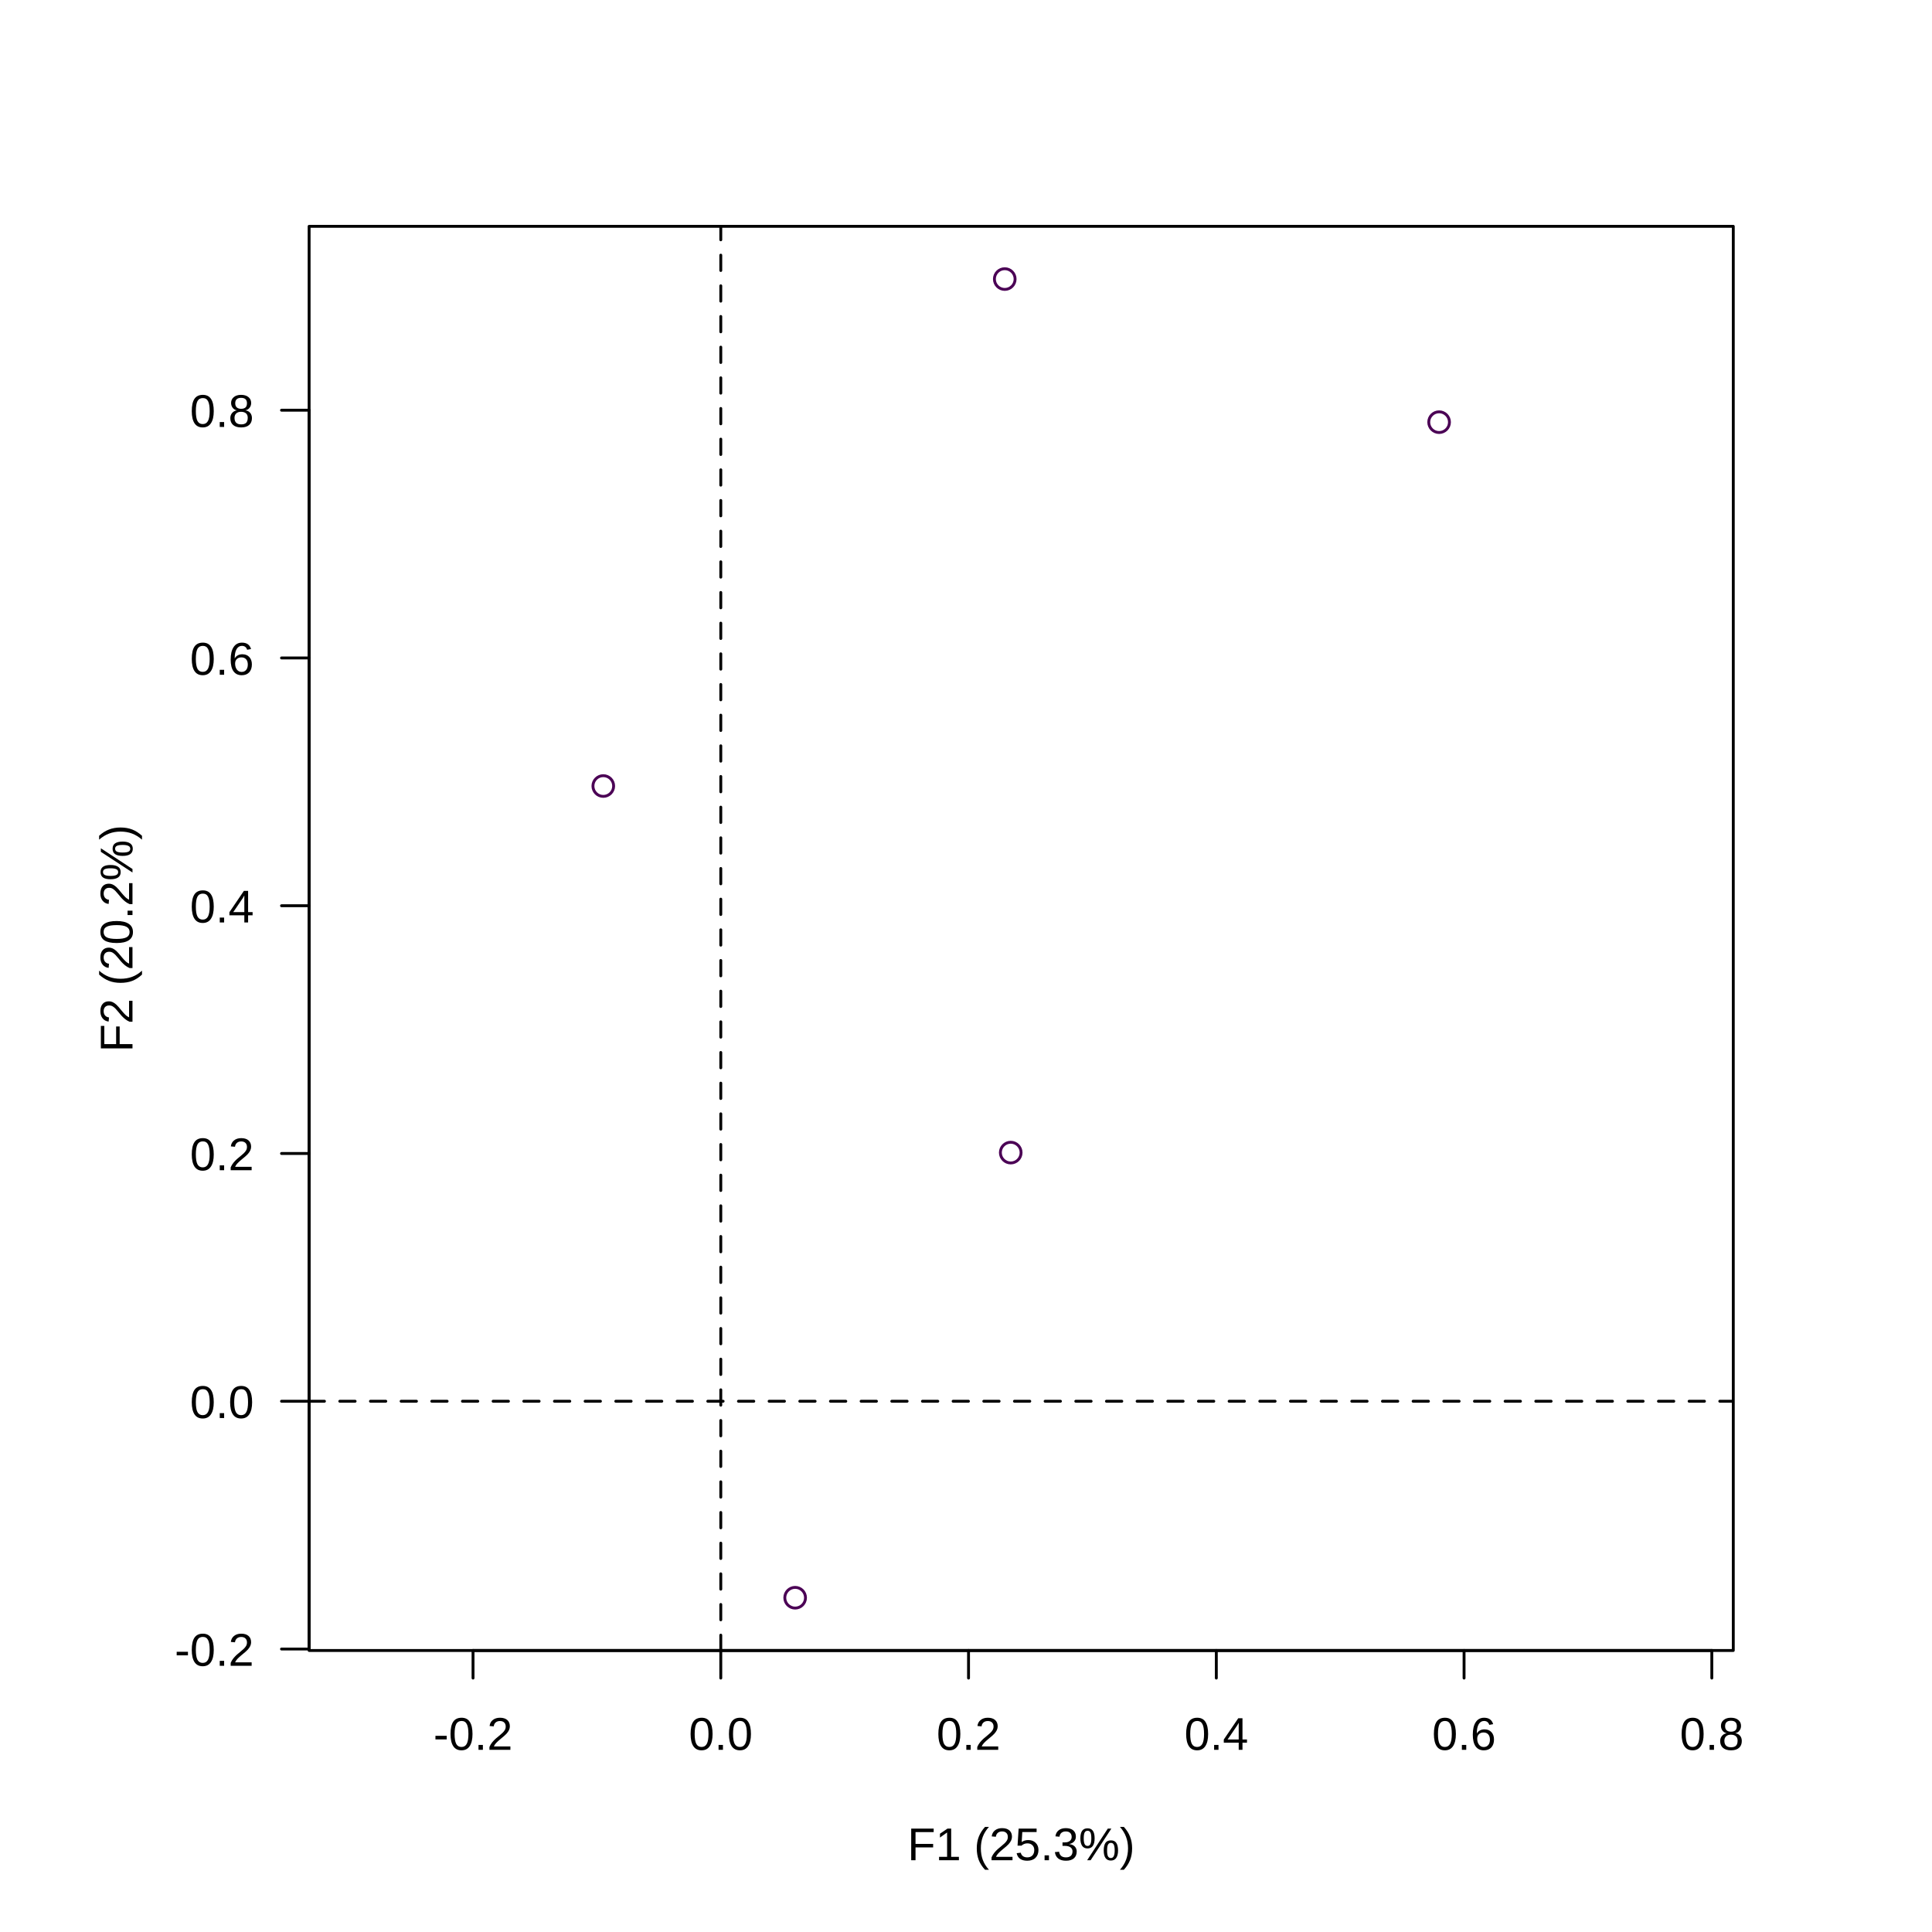
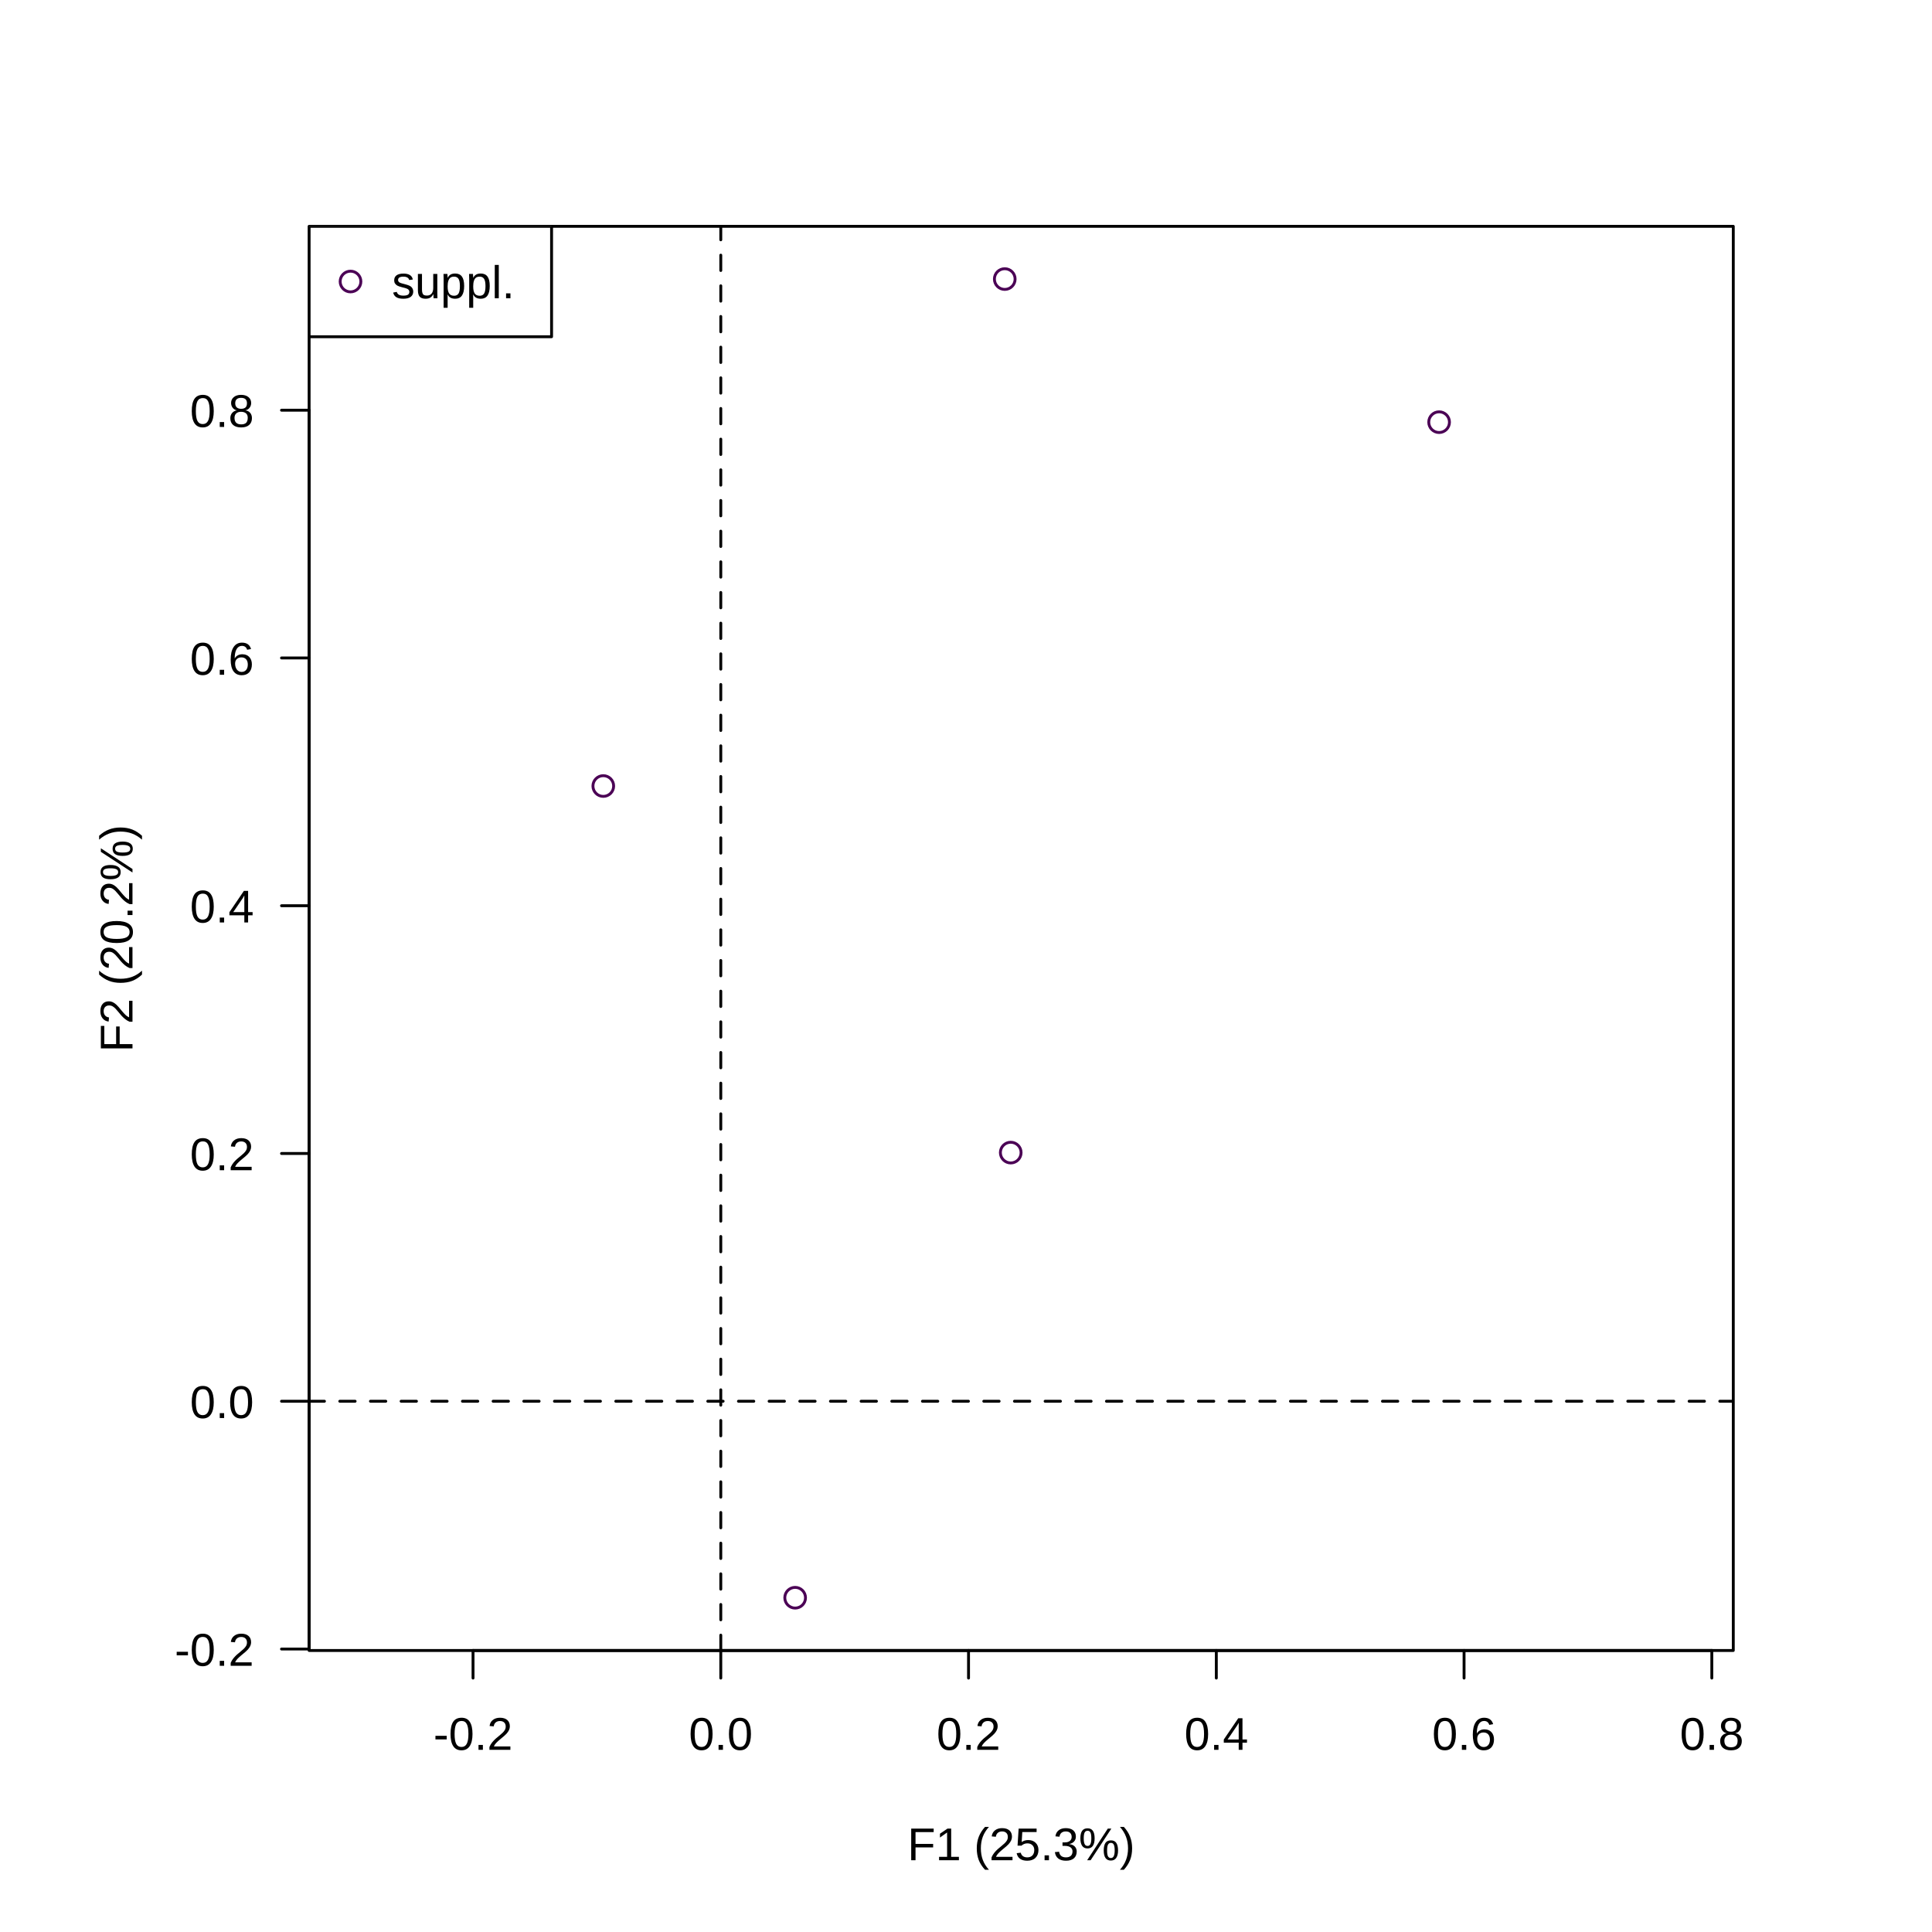
<svg xmlns="http://www.w3.org/2000/svg" class="svglite" width="504.00pt" height="504.00pt" viewBox="0 0 504.00 504.00">
  <defs>
    <style type="text/css">
    .svglite line, .svglite polyline, .svglite polygon, .svglite path, .svglite rect, .svglite circle {
      fill: none;
      stroke: #000000;
      stroke-linecap: round;
      stroke-linejoin: round;
      stroke-miterlimit: 10.00;
    }
    .svglite text {
      white-space: pre;
    }
  </style>
  </defs>
  <rect width="100%" height="100%" style="stroke: none; fill: #FFFFFF;" />
  <defs>
    <clipPath id="cpMC4wMHw1MDQuMDB8MC4wMHw1MDQuMDA=">
      <rect x="0.00" y="0.00" width="504.00" height="504.00" />
    </clipPath>
  </defs>
  <g clip-path="url(#cpMC4wMHw1MDQuMDB8MC4wMHw1MDQuMDA=)">
</g>
  <defs>
    <clipPath id="cpODAuNjR8NDUyLjE2fDU5LjA0fDQzMC41Ng==">
      <rect x="80.64" y="59.04" width="371.52" height="371.52" />
    </clipPath>
  </defs>
  <g clip-path="url(#cpODAuNjR8NDUyLjE2fDU5LjA0fDQzMC41Ng==)">
    <line x1="80.64" y1="365.54" x2="452.16" y2="365.54" style="stroke-width: 0.75; stroke-dasharray: 4.00,4.00;" />
    <line x1="188.03" y1="430.56" x2="188.03" y2="59.04" style="stroke-width: 0.75; stroke-dasharray: 4.00,4.00;" />
    <circle cx="375.42" cy="110.13" r="2.70" style="stroke-width: 0.75; stroke: #4B0055;" />
    <circle cx="262.11" cy="72.80" r="2.70" style="stroke-width: 0.75; stroke: #4B0055;" />
    <circle cx="157.38" cy="205.05" r="2.70" style="stroke-width: 0.75; stroke: #4B0055;" />
    <circle cx="207.43" cy="416.80" r="2.70" style="stroke-width: 0.75; stroke: #4B0055;" />
    <circle cx="263.67" cy="300.68" r="2.70" style="stroke-width: 0.75; stroke: #4B0055;" />
  </g>
  <g clip-path="url(#cpMC4wMHw1MDQuMDB8MC4wMHw1MDQuMDA=)">
    <line x1="123.40" y1="430.56" x2="446.56" y2="430.56" style="stroke-width: 0.75;" />
    <line x1="123.40" y1="430.56" x2="123.40" y2="437.76" style="stroke-width: 0.75;" />
    <line x1="188.03" y1="430.56" x2="188.03" y2="437.76" style="stroke-width: 0.75;" />
    <line x1="252.66" y1="430.56" x2="252.66" y2="437.76" style="stroke-width: 0.75;" />
    <line x1="317.30" y1="430.56" x2="317.30" y2="437.76" style="stroke-width: 0.75;" />
    <line x1="381.93" y1="430.56" x2="381.93" y2="437.76" style="stroke-width: 0.75;" />
    <line x1="446.56" y1="430.56" x2="446.56" y2="437.76" style="stroke-width: 0.75;" />
    <text x="123.40" y="456.48" text-anchor="middle" style="font-size: 12.00px; font-family: &quot;Arial&quot;;" textLength="23.43px" lengthAdjust="spacingAndGlyphs">-0.2</text>
    <text x="188.03" y="456.48" text-anchor="middle" style="font-size: 12.00px; font-family: &quot;Arial&quot;;" textLength="19.09px" lengthAdjust="spacingAndGlyphs">0.0</text>
    <text x="252.66" y="456.48" text-anchor="middle" style="font-size: 12.00px; font-family: &quot;Arial&quot;;" textLength="19.09px" lengthAdjust="spacingAndGlyphs">0.2</text>
    <text x="317.30" y="456.48" text-anchor="middle" style="font-size: 12.00px; font-family: &quot;Arial&quot;;" textLength="19.09px" lengthAdjust="spacingAndGlyphs">0.4</text>
    <text x="381.93" y="456.48" text-anchor="middle" style="font-size: 12.00px; font-family: &quot;Arial&quot;;" textLength="19.09px" lengthAdjust="spacingAndGlyphs">0.6</text>
    <text x="446.56" y="456.48" text-anchor="middle" style="font-size: 12.00px; font-family: &quot;Arial&quot;;" textLength="19.09px" lengthAdjust="spacingAndGlyphs">0.8</text>
    <line x1="80.64" y1="430.18" x2="80.64" y2="107.01" style="stroke-width: 0.75;" />
    <line x1="80.64" y1="430.18" x2="73.44" y2="430.18" style="stroke-width: 0.75;" />
    <line x1="80.64" y1="365.54" x2="73.44" y2="365.54" style="stroke-width: 0.75;" />
    <line x1="80.64" y1="300.91" x2="73.44" y2="300.91" style="stroke-width: 0.75;" />
    <line x1="80.64" y1="236.28" x2="73.44" y2="236.28" style="stroke-width: 0.75;" />
    <line x1="80.64" y1="171.64" x2="73.44" y2="171.64" style="stroke-width: 0.75;" />
    <line x1="80.64" y1="107.01" x2="73.44" y2="107.01" style="stroke-width: 0.75;" />
    <text x="66.24" y="434.55" text-anchor="end" style="font-size: 12.00px; font-family: &quot;Arial&quot;;" textLength="23.43px" lengthAdjust="spacingAndGlyphs">-0.2</text>
    <text x="66.24" y="369.92" text-anchor="end" style="font-size: 12.00px; font-family: &quot;Arial&quot;;" textLength="19.09px" lengthAdjust="spacingAndGlyphs">0.0</text>
    <text x="66.24" y="305.28" text-anchor="end" style="font-size: 12.00px; font-family: &quot;Arial&quot;;" textLength="19.09px" lengthAdjust="spacingAndGlyphs">0.2</text>
    <text x="66.24" y="240.65" text-anchor="end" style="font-size: 12.00px; font-family: &quot;Arial&quot;;" textLength="19.09px" lengthAdjust="spacingAndGlyphs">0.4</text>
    <text x="66.24" y="176.02" text-anchor="end" style="font-size: 12.00px; font-family: &quot;Arial&quot;;" textLength="19.09px" lengthAdjust="spacingAndGlyphs">0.6</text>
    <text x="66.24" y="111.38" text-anchor="end" style="font-size: 12.00px; font-family: &quot;Arial&quot;;" textLength="19.09px" lengthAdjust="spacingAndGlyphs">0.8</text>
    <polygon points="80.64,430.56 452.16,430.56 452.16,59.04 80.64,59.04 " style="stroke-width: 0.75;" />
    <text x="266.40" y="485.28" text-anchor="middle" style="font-size: 12.00px; font-family: &quot;Arial&quot;;" textLength="65.86px" lengthAdjust="spacingAndGlyphs">F1 (25.3%)</text>
    <text transform="translate(34.56,244.80) rotate(-90)" text-anchor="middle" style="font-size: 12.00px; font-family: &quot;Arial&quot;;" textLength="65.86px" lengthAdjust="spacingAndGlyphs">F2 (20.2%)</text>
  </g>
+   <g clip-path="url(#cpODAuNjR8NDUyLjE2fDU5LjA0fDQzMC41Ng==)">
+     <rect x="80.64" y="59.04" width="63.25" height="28.80" style="stroke-width: 0.75; fill: #FFFFFF;" />
+     <circle cx="91.44" cy="73.44" r="2.70" style="stroke-width: 0.75; stroke: #4B0055;" />
+     <text x="102.24" y="77.81" style="font-size: 12.00px; font-family: &quot;Arial&quot;;" textLength="36.25px" lengthAdjust="spacingAndGlyphs">suppl.</text>
+   </g>
</svg>
